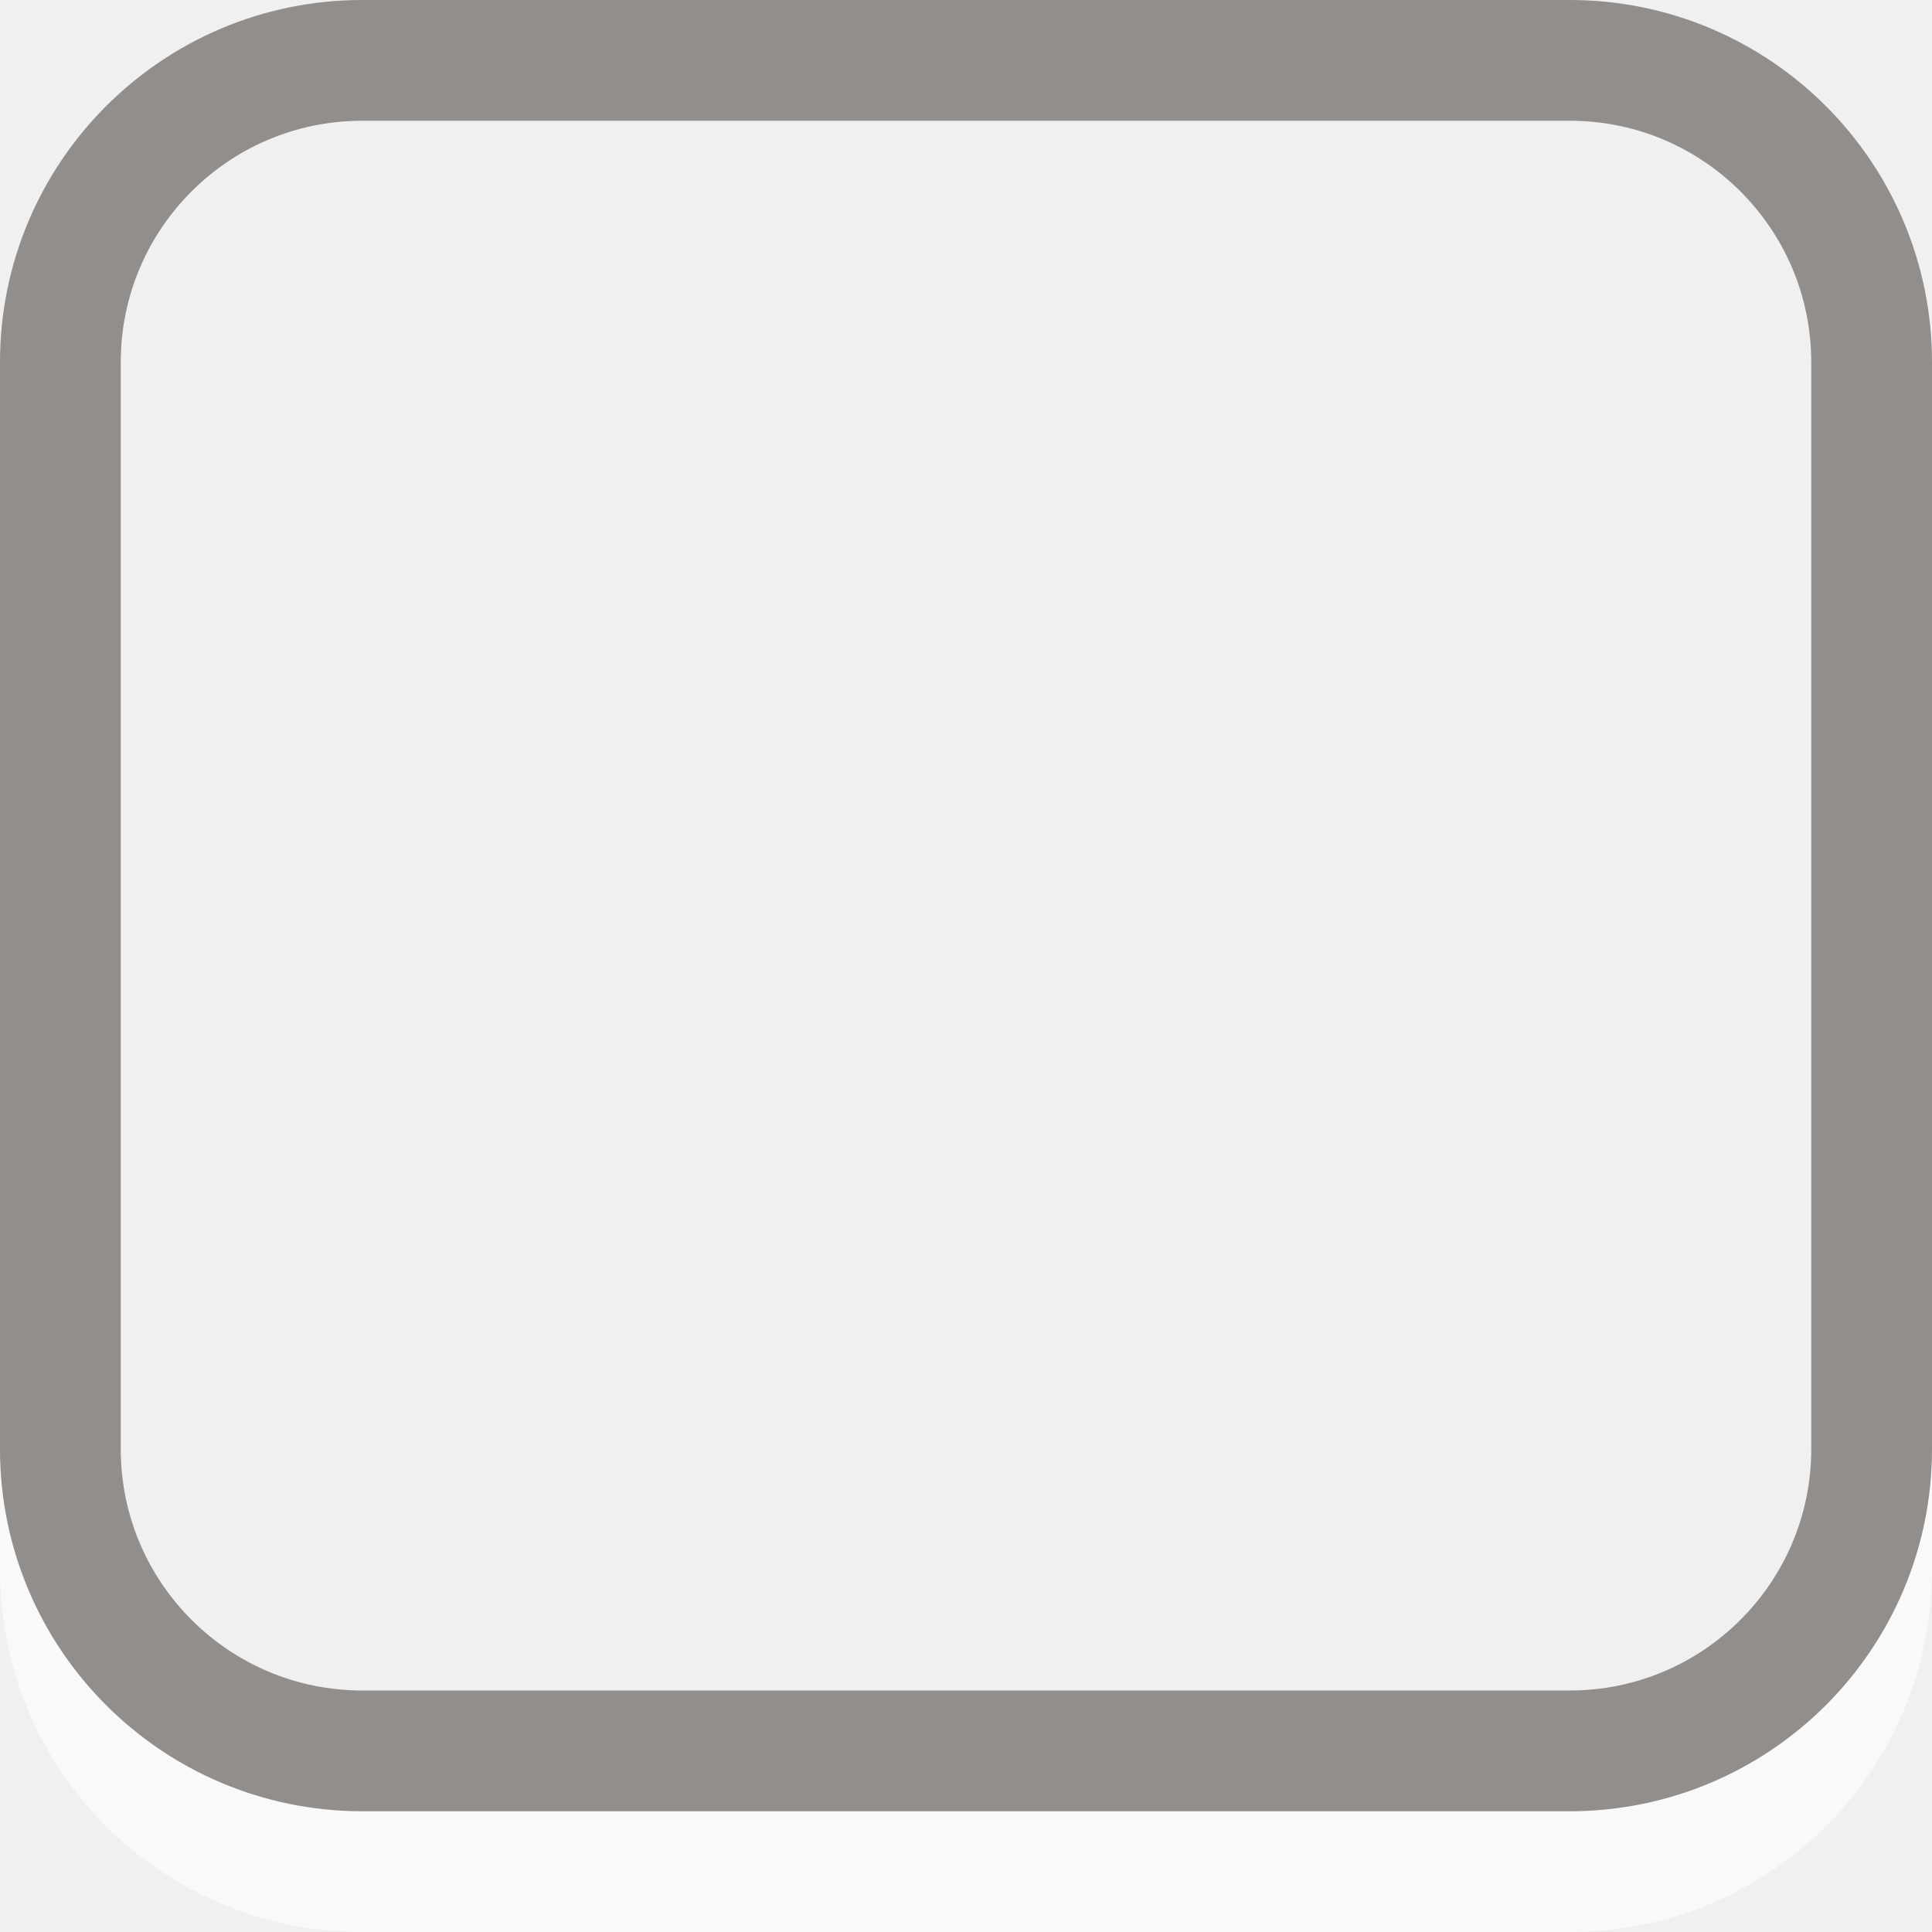
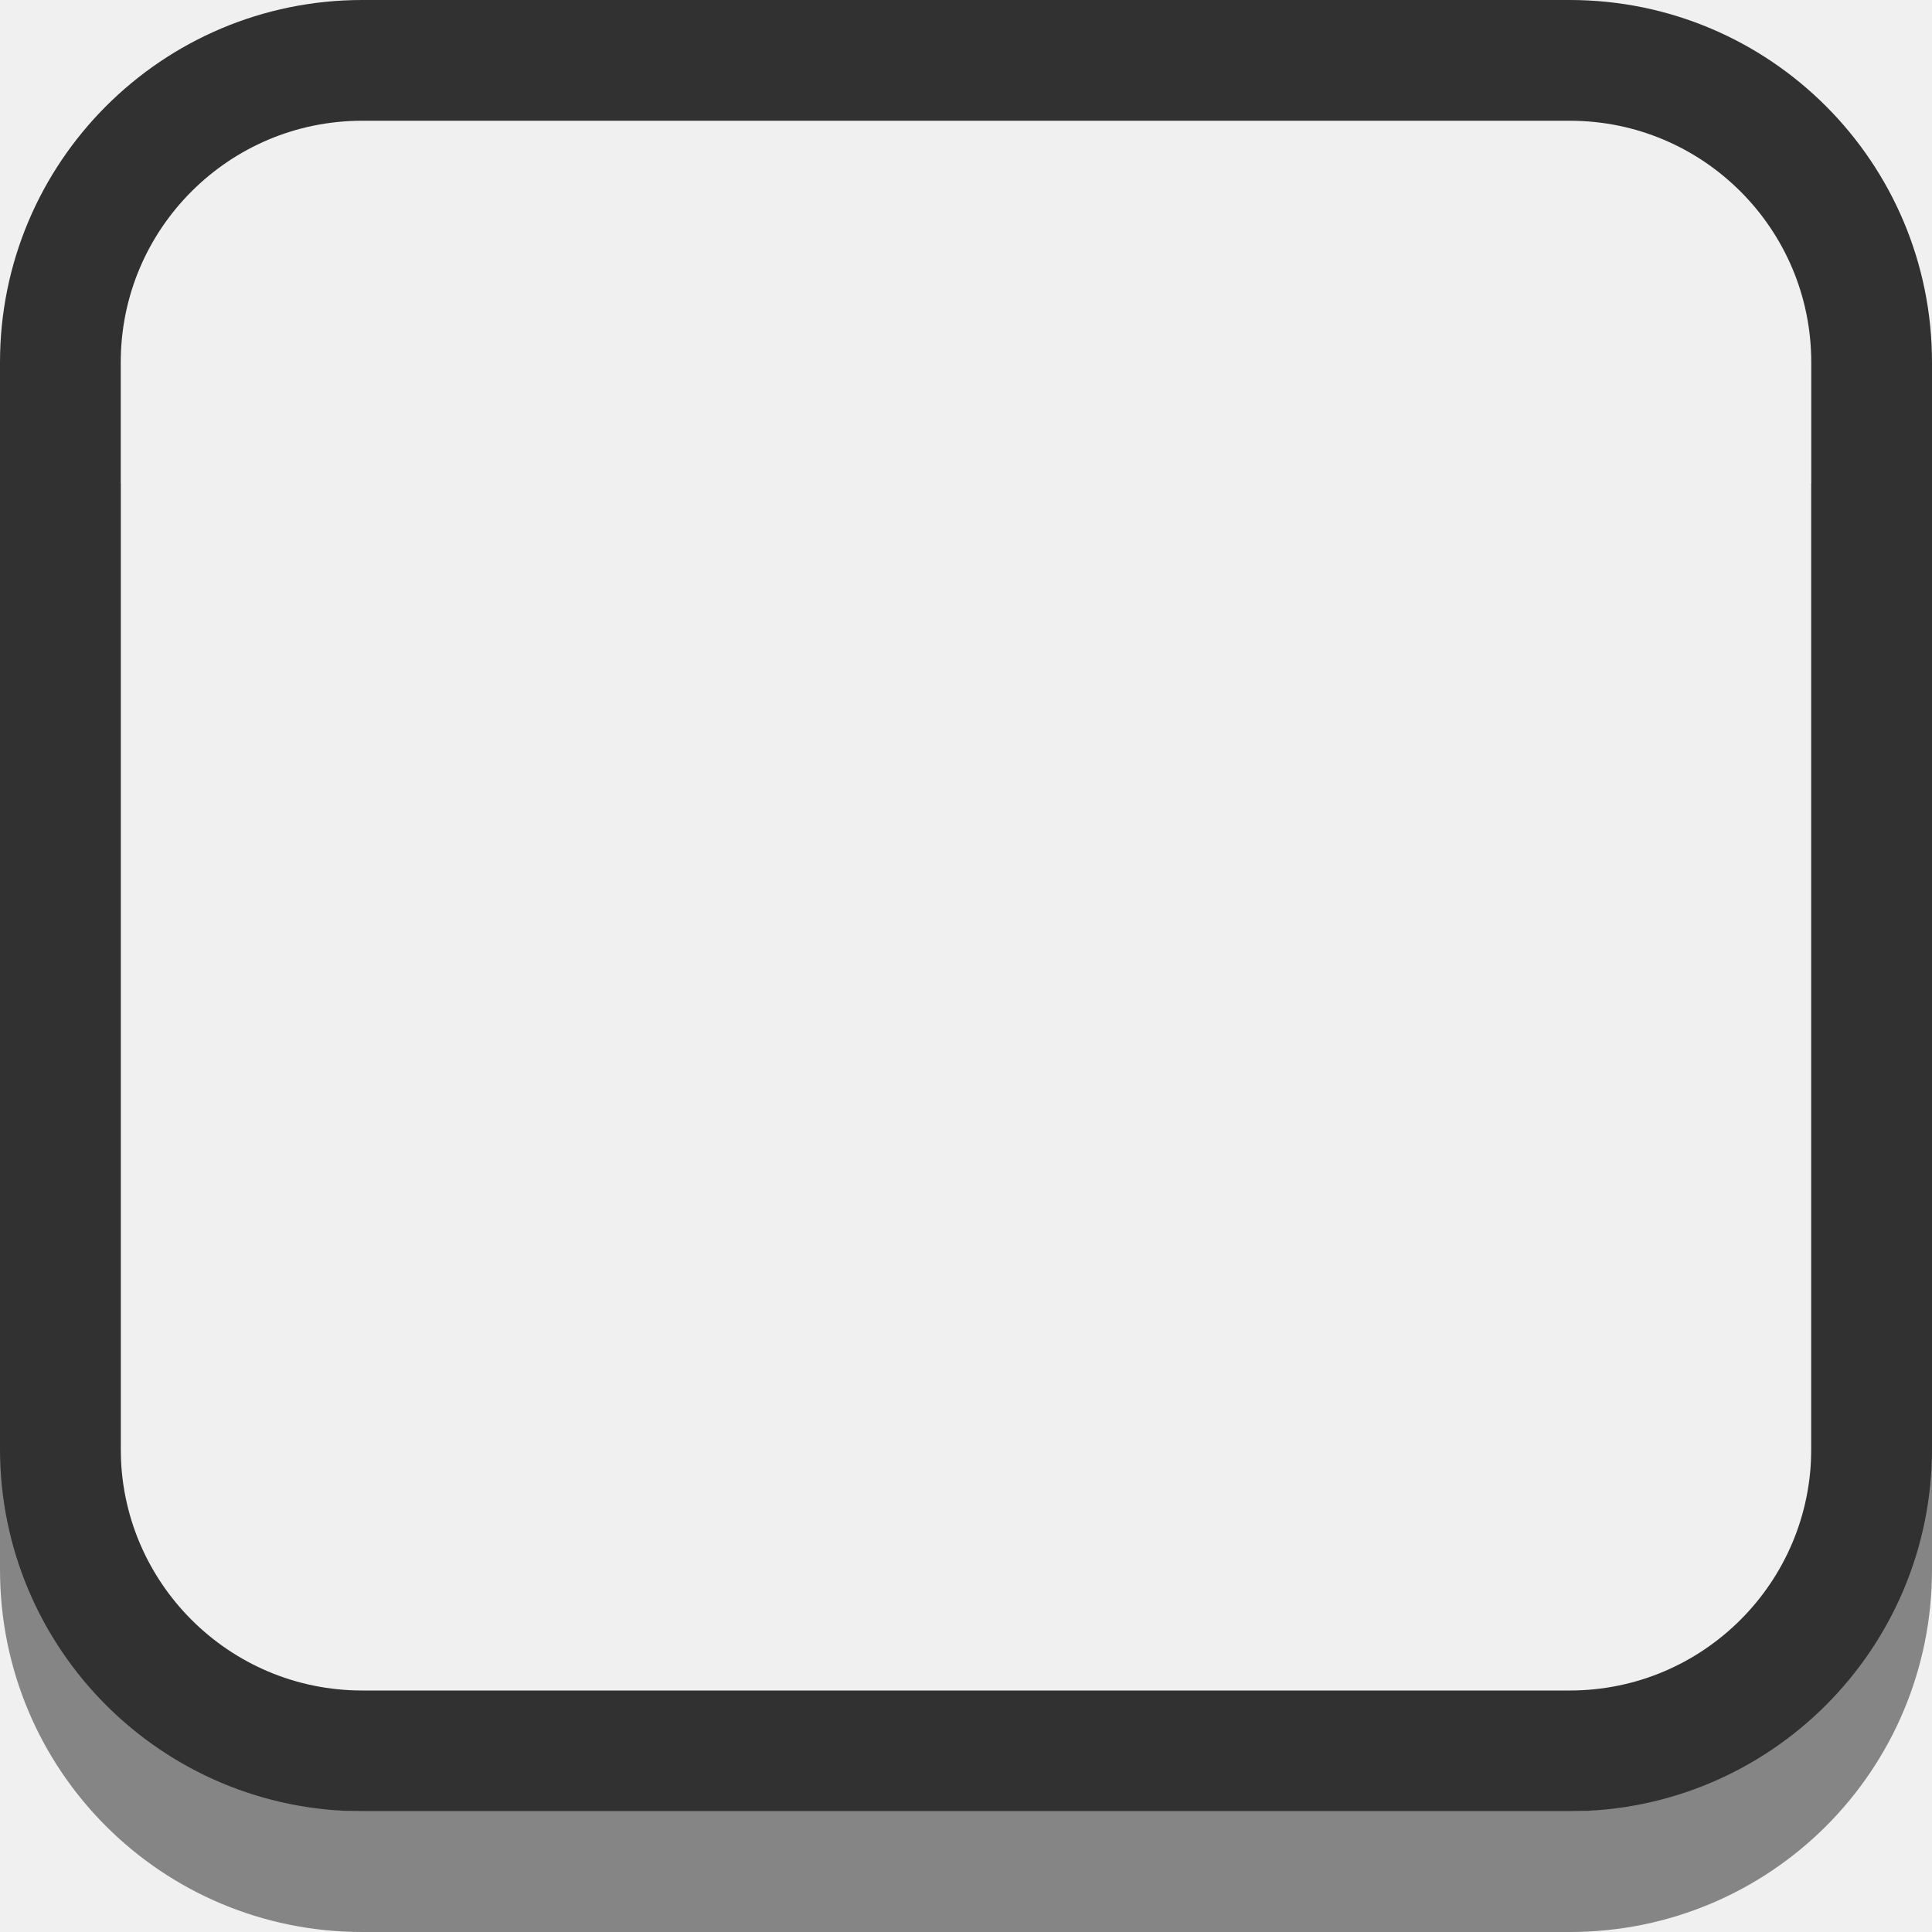
<svg xmlns="http://www.w3.org/2000/svg" width="16px" height="16px" id="svg33222" version="1.1">
  <defs id="defs33224" />
  <g id="layer1">
-     <path style="color:#000000;fill:none;stroke:#ffffff;stroke-width:1;stroke-miterlimit:4;stroke-opacity:1;marker:none;visibility:visible;display:inline;overflow:visible;enable-background:accumulate;opacity:0.6" d="m 15.5,4 0,9 c 0,1.385 -1.115,2.5 -2.5,2.5 l -10,0 c -1.385,0 -2.5,-1.115 -2.5,-2.5 L 0.5,4" id="rect17861-5" />
-     <rect ry="2.5" rx="2.5" y="0.5" x="0.5" height="14" width="15" id="rect17861" style="color:#000000;fill:none;stroke:#918e8c;stroke-width:1;stroke-miterlimit:4;stroke-opacity:1;stroke-dasharray:none;marker:none;visibility:visible;display:inline;overflow:visible;enable-background:accumulate" />
+     <path style="color:#000000;fill:none;stroke:#3e3e3e;stroke-width:1;stroke-miterlimit:4;stroke-opacity:1;marker:none;visibility:visible;display:inline;overflow:visible;enable-background:accumulate;opacity:0.6" d="m 15.5,4 0,9 c 0,1.385 -1.115,2.5 -2.5,2.5 l -10,0 c -1.385,0 -2.5,-1.115 -2.5,-2.5 L 0.5,4" id="rect17861-5" />
+     <rect ry="2.5" rx="2.5" y="0.5" x="0.5" height="14" width="15" id="rect17861" style="color:#000000;fill:none;stroke:#313131;stroke-width:1;stroke-miterlimit:4;stroke-opacity:1;stroke-dasharray:none;marker:none;visibility:visible;display:inline;overflow:visible;enable-background:accumulate" />
  </g>
</svg>
